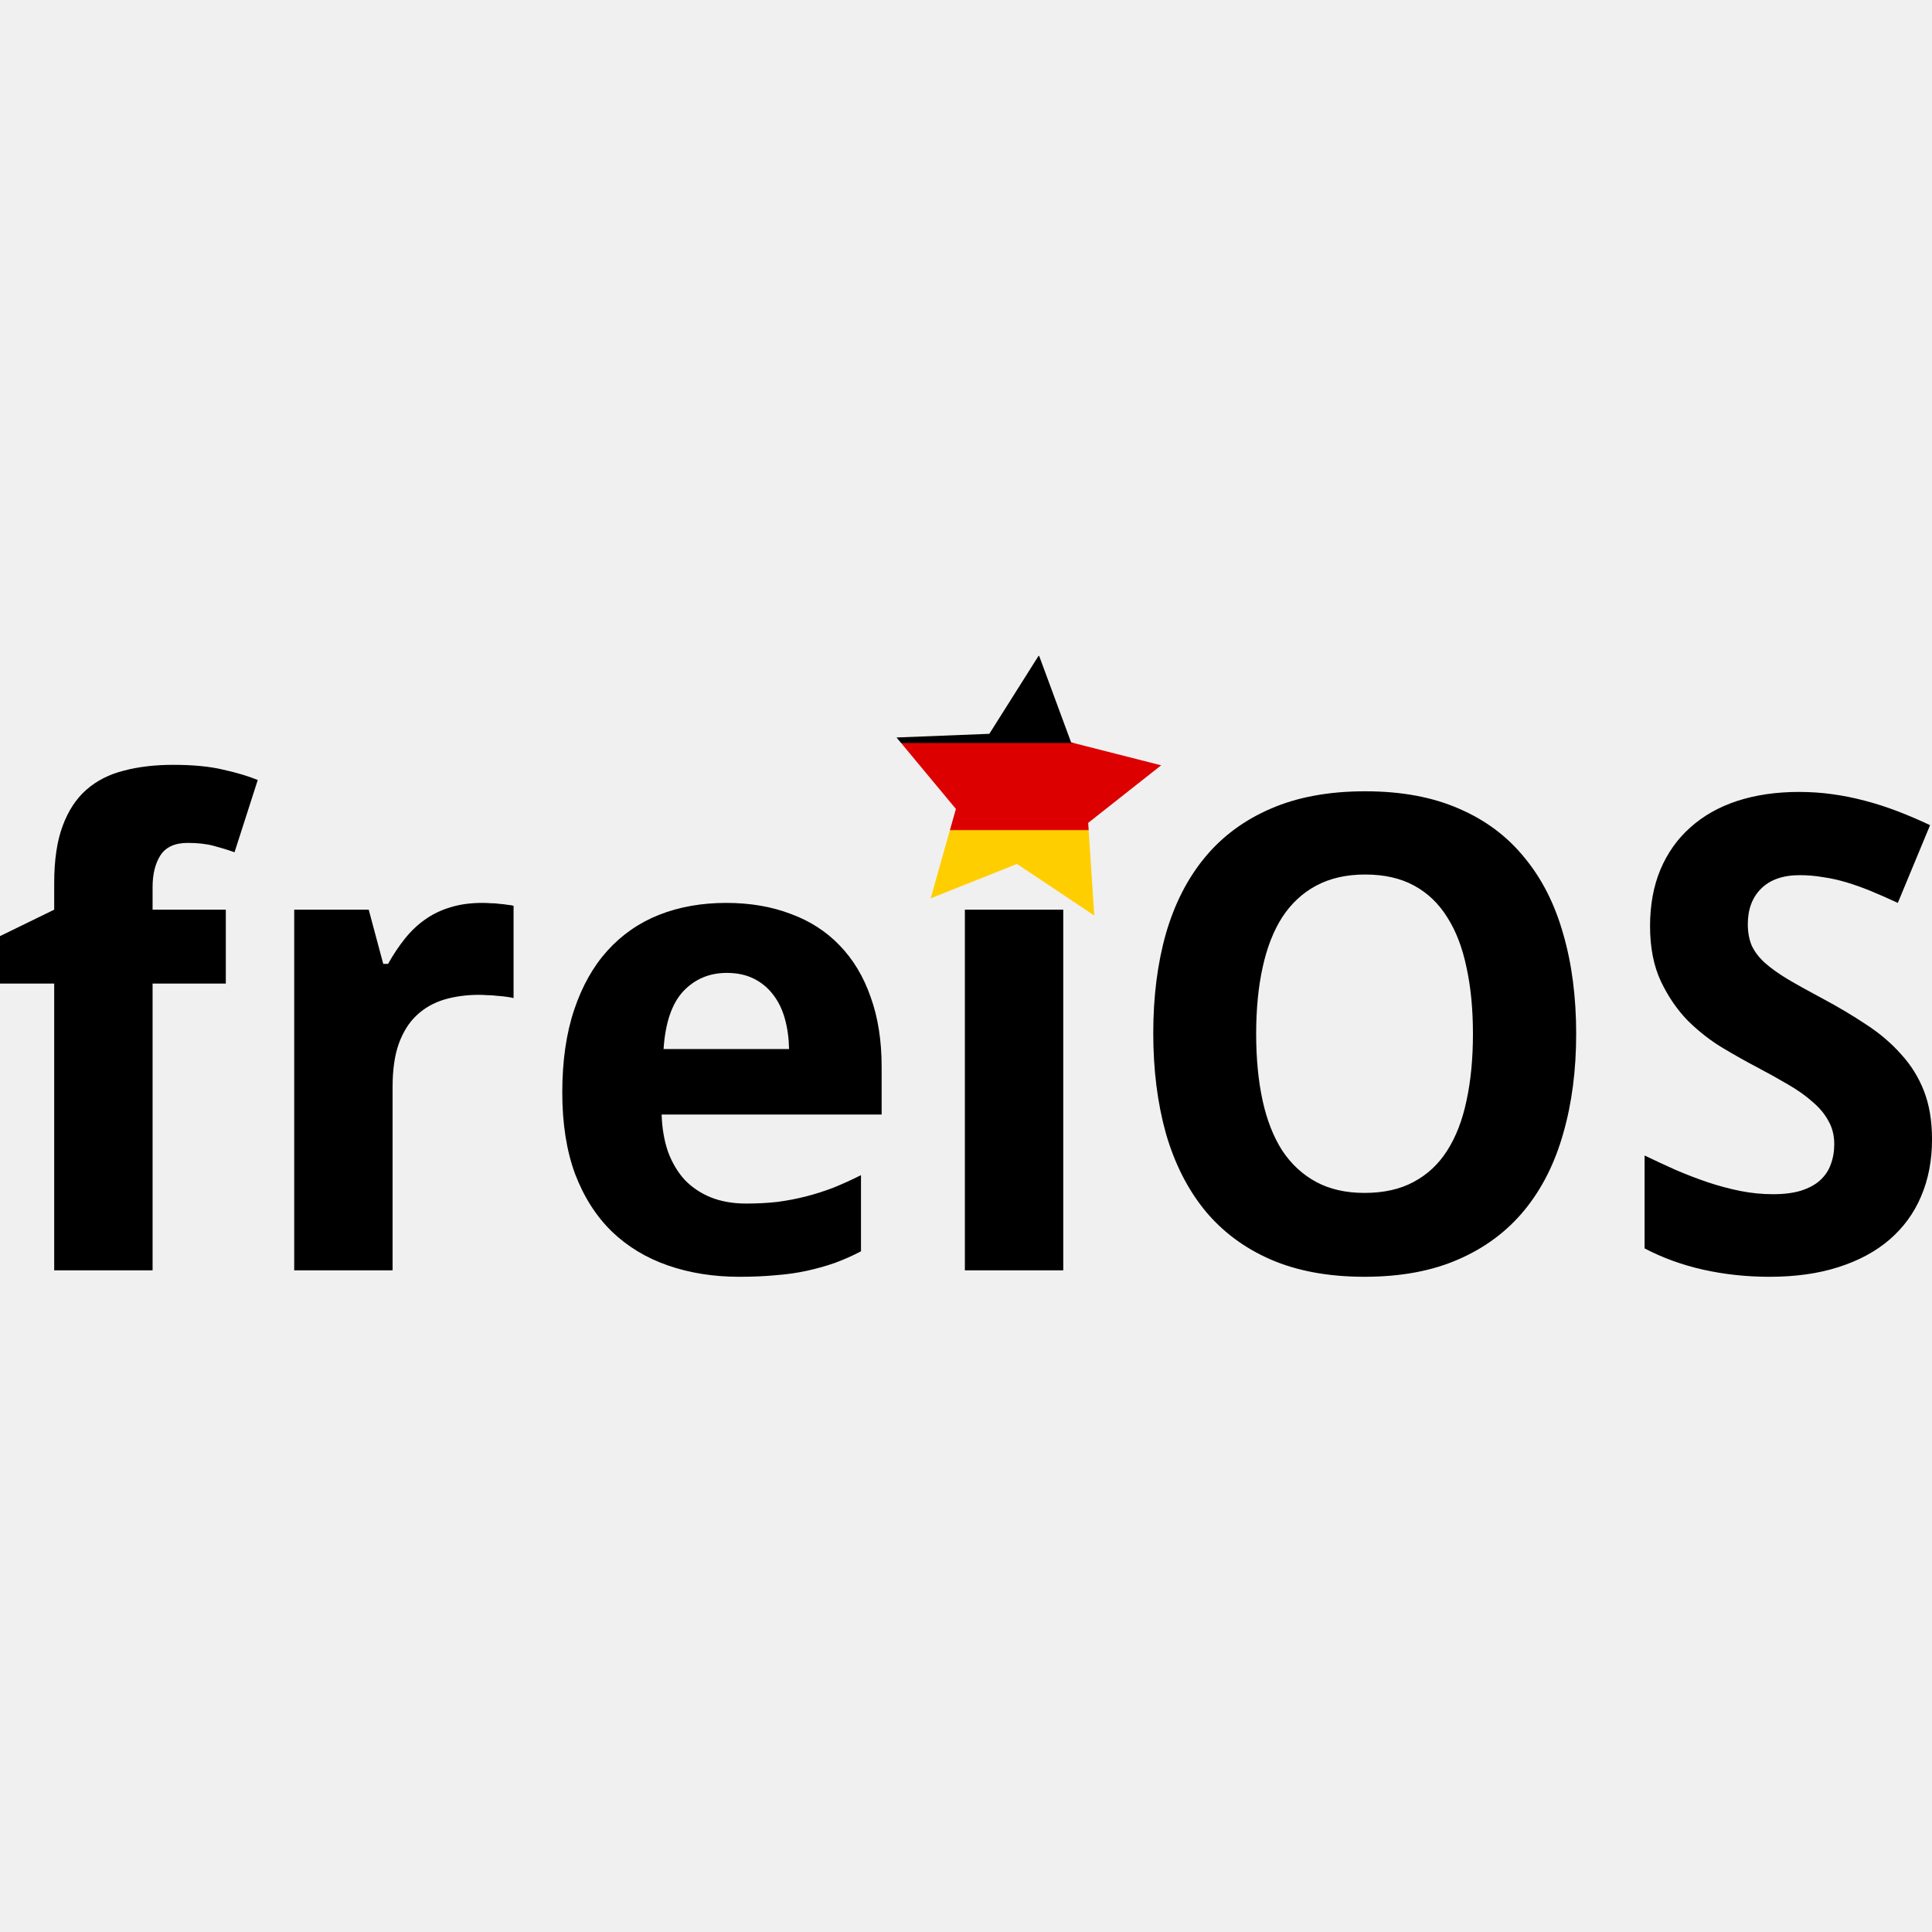
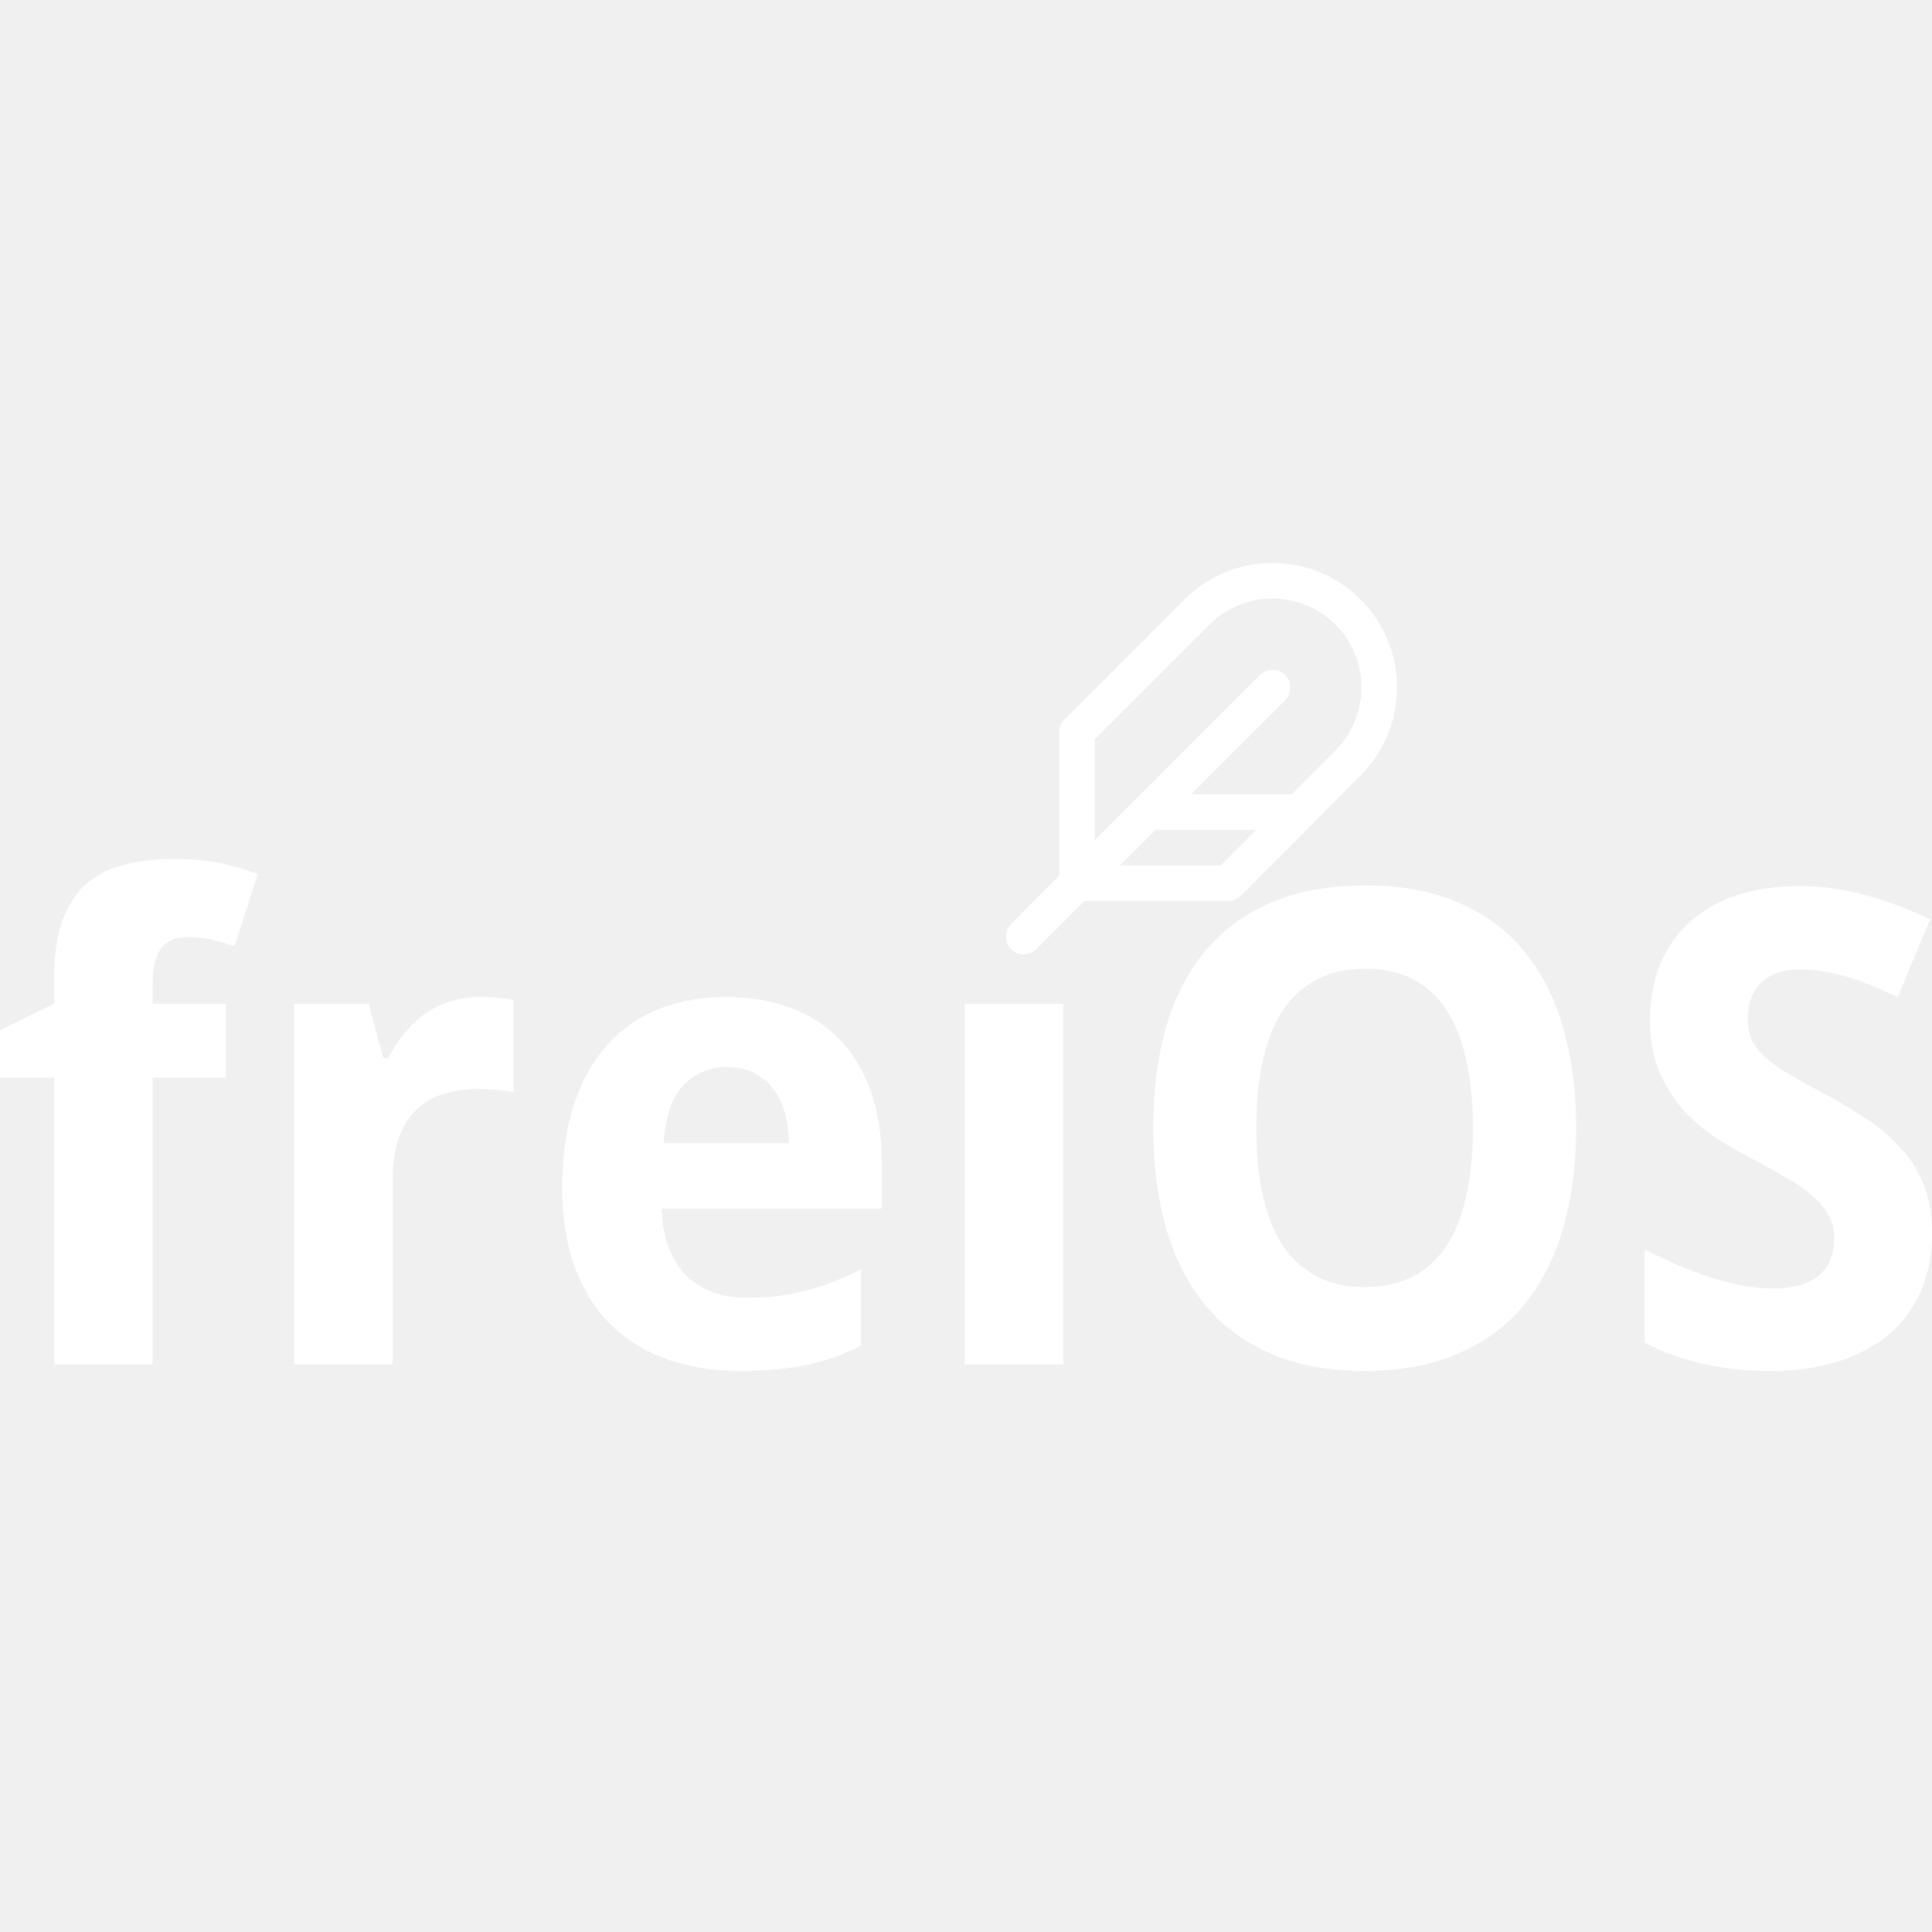
- <svg xmlns="http://www.w3.org/2000/svg" xmlns:xlink="http://www.w3.org/1999/xlink" width="500" height="500" viewBox="0 0 500 500" fill="none" version="1.1" id="svg8">
+ <svg xmlns="http://www.w3.org/2000/svg" width="500" height="500" viewBox="0 0 500 500" fill="none" version="1.1" id="svg8" xml:space="preserve">
  <defs id="defs8">
    <linearGradient id="paint0_linear_1016_105" x1="50" y1="50" x2="550" y2="550" gradientUnits="userSpaceOnUse" gradientTransform="translate(-50,-50)">
      <stop offset="0.068" stop-color="#0047AB" id="stop7" />
      <stop offset="0.741" stop-color="#8A2BE2" id="stop8" />
    </linearGradient>
-     <pattern xlink:href="#pattern19" preserveAspectRatio="xMidYMid" id="pattern20" patternTransform="matrix(0.2488364,0,0,0.2639539,123.3293,128.9243)" />
    <pattern patternUnits="userSpaceOnUse" width="27.278" height="25.375" patternTransform="translate(269.0663,279.9922)" preserveAspectRatio="xMidYMid" id="pattern19" style="fill:#000000">
      <g id="g2" transform="scale(5.455532,8.458485)">
        <rect id="black_stripe" width="5" height="3" y="0" x="0" fill="#000000" />
        <rect id="red_stripe" width="5" height="2" y="1" x="0" fill="#dd0000" />
        <rect id="gold_stripe" width="5" height="1" y="2" x="0" fill="#ffce00" />
      </g>
    </pattern>
+     <pattern patternUnits="userSpaceOnUse" width="27.278" height="25.375" patternTransform="translate(269.0663,279.9922)" preserveAspectRatio="xMidYMid" id="pattern19-3" style="fill:#000000">
+       <g id="g2-6" transform="scale(5.455532,8.458485)">
+         <rect id="black_stripe-7" width="5" height="3" y="0" x="0" fill="#000000" />
+         <rect id="red_stripe-5" width="5" height="2" y="1" x="0" fill="#dd0000" />
+         <rect id="gold_stripe-3" width="5" height="1" y="2" x="0" fill="#ffce00" />
+       </g>
+     </pattern>
+     <pattern patternUnits="userSpaceOnUse" width="27.278" height="25.375" patternTransform="translate(269.0663,279.9922)" preserveAspectRatio="xMidYMid" id="pattern19-5" style="fill:#000000">
+       <g id="g2-62" transform="scale(5.455532,8.458485)">
+         <rect id="black_stripe-9" width="5" height="3" y="0" x="0" fill="#000000" />
+         <rect id="red_stripe-1" width="5" height="2" y="1" x="0" fill="#dd0000" />
+         <rect id="gold_stripe-2" width="5" height="1" y="2" x="0" fill="#ffce00" />
+       </g>
+     </pattern>
  </defs>
-   <path d="m 44.832,197.938 c -4.731,0 -8.989,0.501 -12.773,1.503 -3.785,0.946 -7.013,2.588 -9.684,4.926 -2.672,2.338 -4.731,5.482 -6.178,9.434 -1.447,3.896 -2.171,8.822 -2.171,14.777 v 6.846 L -4.4000001e-6,242.269 v 12.273 H 14.026 v 74.219 h 25.463 v -74.219 h 18.951 v -19.118 h -18.951 v -5.844 c 0,-3.339 0.668,-6.067 2.004,-8.182 1.391,-2.171 3.757,-3.256 7.096,-3.256 2.56,0 4.787,0.251 6.679,0.751 1.892,0.501 3.701,1.057 5.427,1.67 l 6.011,-18.701 c -2.449,-1.002 -5.427,-1.892 -8.933,-2.672 -3.506,-0.835 -7.82,-1.252 -12.94,-1.252 z m 308.482,6.846 c -9.406,0 -17.56,1.503 -24.462,4.508 -6.846,2.95 -12.523,7.152 -17.031,12.606 -4.508,5.454 -7.876,12.05 -10.102,19.786 -2.171,7.681 -3.256,16.252 -3.256,25.714 0,9.462 1.085,18.089 3.256,25.881 2.226,7.736 5.566,14.36 10.018,19.87 4.508,5.51 10.185,9.768 17.031,12.773 6.902,3.006 15.028,4.508 24.378,4.508 9.35,0 17.449,-1.503 24.295,-4.508 6.902,-3.006 12.606,-7.263 17.115,-12.773 4.508,-5.51 7.848,-12.133 10.018,-19.87 2.226,-7.736 3.339,-16.308 3.339,-25.714 0,-9.517 -1.113,-18.117 -3.339,-25.797 -2.171,-7.736 -5.51,-14.332 -10.018,-19.786 -4.453,-5.51 -10.102,-9.74 -16.948,-12.69 -6.846,-3.005 -14.944,-4.508 -24.295,-4.508 z m 112.289,0.167 c -5.9,0 -11.243,0.779 -16.029,2.338 -4.731,1.558 -8.766,3.84 -12.106,6.846 -3.339,2.95 -5.928,6.595 -7.764,10.937 -1.781,4.286 -2.672,9.156 -2.672,14.61 0,5.566 0.946,10.352 2.839,14.36 1.892,3.952 4.23,7.347 7.013,10.185 2.839,2.783 5.844,5.12 9.017,7.013 3.172,1.892 6.039,3.506 8.599,4.842 3.061,1.614 5.816,3.145 8.265,4.592 2.505,1.447 4.62,2.95 6.345,4.508 1.781,1.503 3.145,3.145 4.091,4.926 1.002,1.725 1.503,3.729 1.503,6.011 0,1.892 -0.306,3.646 -0.918,5.26 -0.557,1.558 -1.475,2.922 -2.755,4.091 -1.224,1.113 -2.866,2.004 -4.926,2.672 -2.004,0.612 -4.425,0.918 -7.263,0.918 -2.783,0 -5.594,-0.278 -8.432,-0.835 -2.783,-0.557 -5.594,-1.308 -8.432,-2.254 -2.783,-0.946 -5.538,-2.004 -8.265,-3.172 -2.727,-1.224 -5.427,-2.477 -8.098,-3.757 v 24.044 c 4.675,2.449 9.74,4.286 15.195,5.51 5.51,1.224 11.215,1.837 17.115,1.837 6.735,0 12.69,-0.835 17.866,-2.505 5.232,-1.67 9.629,-4.035 13.191,-7.096 3.618,-3.117 6.345,-6.846 8.182,-11.187 1.892,-4.397 2.839,-9.323 2.839,-14.777 0,-4.787 -0.696,-8.961 -2.087,-12.523 -1.391,-3.562 -3.367,-6.735 -5.928,-9.518 -2.505,-2.839 -5.51,-5.399 -9.017,-7.681 -3.506,-2.338 -7.347,-4.62 -11.521,-6.846 -3.451,-1.837 -6.401,-3.479 -8.85,-4.926 -2.393,-1.447 -4.369,-2.866 -5.928,-4.258 -1.503,-1.391 -2.616,-2.866 -3.339,-4.425 -0.668,-1.614 -1.002,-3.451 -1.002,-5.51 0,-3.84 1.141,-6.902 3.423,-9.184 2.338,-2.338 5.677,-3.506 10.018,-3.506 2.004,0 3.98,0.167 5.928,0.501 2.004,0.278 4.035,0.724 6.095,1.336 2.059,0.612 4.174,1.364 6.345,2.254 2.171,0.89 4.508,1.92 7.013,3.089 l 8.349,-20.12 c -2.95,-1.391 -5.816,-2.616 -8.599,-3.673 -2.783,-1.057 -5.566,-1.948 -8.349,-2.672 -2.727,-0.724 -5.51,-1.28 -8.349,-1.67 -2.783,-0.39 -5.649,-0.584 -8.599,-0.584 z m -112.289,21.373 c 4.898,0 9.1,0.946 12.606,2.839 3.506,1.892 6.373,4.62 8.599,8.182 2.282,3.562 3.952,7.903 5.009,13.024 1.113,5.065 1.67,10.798 1.67,17.198 0,6.401 -0.557,12.161 -1.67,17.282 -1.058,5.065 -2.727,9.378 -5.009,12.94 -2.226,3.506 -5.121,6.206 -8.683,8.098 -3.506,1.892 -7.736,2.839 -12.69,2.839 -4.842,0 -9.017,-0.946 -12.523,-2.839 -3.506,-1.892 -6.428,-4.592 -8.766,-8.098 -2.282,-3.562 -3.98,-7.876 -5.093,-12.94 -1.113,-5.121 -1.67,-10.881 -1.67,-17.282 0,-6.401 0.557,-12.133 1.67,-17.198 1.113,-5.12 2.811,-9.462 5.093,-13.024 2.338,-3.562 5.287,-6.289 8.85,-8.182 3.562,-1.892 7.764,-2.839 12.606,-2.839 z m -228.502,7.347 c -3.117,0 -5.9,0.39 -8.349,1.169 -2.393,0.724 -4.564,1.781 -6.512,3.172 -1.892,1.336 -3.618,2.978 -5.176,4.926 -1.558,1.948 -3.006,4.119 -4.341,6.512 H 99.182 L 95.425,235.423 H 76.14 v 93.338 h 25.463 v -47.504 c 0,-4.397 0.529,-8.098 1.586,-11.104 1.113,-3.061 2.644,-5.51 4.592,-7.347 2.004,-1.892 4.369,-3.256 7.096,-4.091 2.783,-0.835 5.816,-1.252 9.1,-1.252 0.557,0 1.252,0.027 2.087,0.084 0.835,0 1.67,0.056 2.505,0.167 0.89,0.056 1.725,0.139 2.505,0.251 0.779,0.111 1.391,0.223 1.837,0.334 v -23.877 c -0.334,-0.111 -0.835,-0.194 -1.503,-0.251 -0.612,-0.111 -1.308,-0.194 -2.087,-0.25 -0.724,-0.111 -1.503,-0.167 -2.338,-0.167 -0.779,-0.056 -1.503,-0.084 -2.171,-0.084 z m 63.116,0 c -6.345,0 -12.133,1.03 -17.365,3.089 -5.176,2.059 -9.629,5.148 -13.358,9.267 -3.673,4.063 -6.54,9.156 -8.599,15.278 -2.059,6.122 -3.089,13.274 -3.089,21.456 0,8.07 1.113,15.111 3.339,21.122 2.282,5.955 5.454,10.909 9.517,14.861 4.063,3.896 8.905,6.818 14.527,8.766 5.621,1.948 11.772,2.922 18.45,2.922 3.451,0 6.623,-0.139 9.517,-0.417 2.894,-0.223 5.594,-0.612 8.098,-1.169 2.505,-0.557 4.87,-1.224 7.096,-2.004 2.282,-0.835 4.536,-1.837 6.762,-3.006 v -19.703 c -2.449,1.224 -4.842,2.31 -7.18,3.256 -2.338,0.89 -4.703,1.642 -7.096,2.254 -2.393,0.612 -4.87,1.085 -7.43,1.419 -2.505,0.278 -5.176,0.417 -8.015,0.417 -3.395,0 -6.428,-0.529 -9.1,-1.586 -2.616,-1.057 -4.87,-2.56 -6.762,-4.508 -1.837,-2.004 -3.284,-4.425 -4.341,-7.263 -1.002,-2.894 -1.558,-6.122 -1.67,-9.684 h 56.938 v -12.356 c 0,-6.79 -0.946,-12.801 -2.839,-18.033 -1.837,-5.287 -4.508,-9.74 -8.015,-13.358 -3.451,-3.618 -7.681,-6.345 -12.69,-8.182 -4.954,-1.892 -10.519,-2.839 -16.697,-2.839 z m 61.78,1.753 v 93.338 h 25.463 v -93.338 z m -61.613,16.363 c 2.672,0 5.009,0.501 7.013,1.503 2.004,1.002 3.673,2.393 5.009,4.174 1.336,1.725 2.338,3.785 3.006,6.178 0.668,2.393 1.029,5.009 1.085,7.848 h -32.476 c 0.445,-6.79 2.143,-11.772 5.093,-14.944 3.005,-3.172 6.762,-4.759 11.271,-4.759 z" style="font-weight:bold;font-size:16.933px;font-family:'Droid Sans';-inkscape-font-specification:'Droid Sans Bold';baseline-shift:baseline;display:inline;overflow:visible;vector-effect:none;fill:#000000;fill-opacity:1;stroke-width:10.097;enable-background:accumulate;stop-color:#000000" id="path52" />
-   <path style="fill:url(#pattern20);fill-opacity:1;stroke-width:0.265" id="path2" d="m 80.895,81.996 -1.98,-1.322 -2.212,0.882 0.646,-2.292 -1.522,-1.831 2.379,-0.094 1.271,-2.014 0.825,2.234 2.308,0.587 -1.87,1.475 z" transform="matrix(10.09725,0,0,10.09725,-533.6263,-590.9992)" />
+   <g id="layer1" transform="matrix(10.09724,0,0,10.09724,-83.94511,-83.94511)">
+     <path d="m 12.754,30.33 c -0.469,0 -0.89,0.05 -1.265,0.149 -0.375,0.094 -0.695,0.256 -0.959,0.488 -0.265,0.232 -0.469,0.543 -0.612,0.934 -0.143,0.386 -0.215,0.874 -0.215,1.463 v 0.678 l -1.389,0.678 v 1.215 h 1.389 v 7.35 h 2.522 v -7.35 h 1.877 v -1.893 h -1.877 v -0.579 c 0,-0.331 0.066,-0.601 0.198,-0.81 0.138,-0.215 0.372,-0.322 0.703,-0.322 0.254,0 0.474,0.025 0.661,0.074 0.187,0.05 0.367,0.105 0.537,0.165 l 0.595,-1.852 c -0.243,-0.099 -0.537,-0.187 -0.885,-0.265 -0.347,-0.083 -0.774,-0.124 -1.282,-0.124 z m 30.551,0.678 c -0.932,0 -1.739,0.149 -2.423,0.446 -0.678,0.292 -1.24,0.708 -1.687,1.249 -0.446,0.54 -0.78,1.193 -1,1.96 -0.215,0.761 -0.322,1.61 -0.322,2.547 0,0.937 0.107,1.791 0.322,2.563 0.22,0.766 0.551,1.422 0.992,1.968 0.446,0.546 1.009,0.967 1.687,1.265 0.684,0.298 1.488,0.446 2.414,0.446 0.926,0 1.728,-0.149 2.406,-0.446 0.684,-0.298 1.249,-0.719 1.695,-1.265 0.446,-0.546 0.777,-1.202 0.992,-1.968 0.22,-0.766 0.331,-1.615 0.331,-2.547 0,-0.943 -0.11,-1.794 -0.331,-2.555 -0.215,-0.766 -0.546,-1.419 -0.992,-1.96 -0.441,-0.546 -1,-0.965 -1.678,-1.257 -0.678,-0.298 -1.48,-0.446 -2.406,-0.446 z m 11.121,0.017 c -0.584,0 -1.113,0.077 -1.587,0.232 -0.469,0.154 -0.868,0.38 -1.199,0.678 -0.331,0.292 -0.587,0.653 -0.769,1.083 -0.176,0.424 -0.265,0.907 -0.265,1.447 0,0.551 0.094,1.025 0.281,1.422 0.187,0.391 0.419,0.728 0.695,1.009 0.281,0.276 0.579,0.507 0.893,0.695 0.314,0.187 0.598,0.347 0.852,0.48 0.303,0.16 0.576,0.311 0.819,0.455 0.248,0.143 0.458,0.292 0.628,0.446 0.176,0.149 0.311,0.311 0.405,0.488 0.099,0.171 0.149,0.369 0.149,0.595 0,0.187 -0.03,0.361 -0.091,0.521 -0.055,0.154 -0.146,0.289 -0.273,0.405 -0.121,0.11 -0.284,0.198 -0.488,0.265 -0.198,0.061 -0.438,0.091 -0.719,0.091 -0.276,0 -0.554,-0.028 -0.835,-0.083 -0.276,-0.055 -0.554,-0.13 -0.835,-0.223 -0.276,-0.094 -0.548,-0.198 -0.819,-0.314 -0.27,-0.121 -0.537,-0.245 -0.802,-0.372 v 2.381 c 0.463,0.243 0.965,0.424 1.505,0.546 0.546,0.121 1.111,0.182 1.695,0.182 0.667,0 1.257,-0.083 1.769,-0.248 0.518,-0.165 0.954,-0.4 1.306,-0.703 0.358,-0.309 0.628,-0.678 0.81,-1.108 0.187,-0.435 0.281,-0.923 0.281,-1.463 0,-0.474 -0.069,-0.887 -0.207,-1.24 -0.138,-0.353 -0.333,-0.667 -0.587,-0.943 -0.248,-0.281 -0.546,-0.535 -0.893,-0.761 -0.347,-0.232 -0.728,-0.458 -1.141,-0.678 -0.342,-0.182 -0.634,-0.345 -0.876,-0.488 -0.237,-0.143 -0.433,-0.284 -0.587,-0.422 -0.149,-0.138 -0.259,-0.284 -0.331,-0.438 -0.066,-0.16 -0.099,-0.342 -0.099,-0.546 0,-0.38 0.113,-0.684 0.339,-0.91 0.232,-0.232 0.562,-0.347 0.992,-0.347 0.198,0 0.394,0.017 0.587,0.05 0.198,0.028 0.4,0.072 0.604,0.132 0.204,0.061 0.413,0.135 0.628,0.223 0.215,0.088 0.446,0.19 0.695,0.306 l 0.827,-1.993 c -0.292,-0.138 -0.576,-0.259 -0.852,-0.364 -0.276,-0.105 -0.551,-0.193 -0.827,-0.265 -0.27,-0.072 -0.546,-0.127 -0.827,-0.165 -0.276,-0.039 -0.559,-0.058 -0.852,-0.058 z M 43.305,33.141 c 0.485,0 0.901,0.094 1.249,0.281 0.347,0.187 0.631,0.458 0.852,0.81 0.226,0.353 0.391,0.783 0.496,1.29 0.11,0.502 0.165,1.069 0.165,1.703 0,0.634 -0.055,1.204 -0.165,1.712 -0.105,0.502 -0.27,0.929 -0.496,1.282 -0.22,0.347 -0.507,0.615 -0.86,0.802 -0.347,0.187 -0.766,0.281 -1.257,0.281 -0.48,0 -0.893,-0.094 -1.24,-0.281 -0.347,-0.187 -0.637,-0.455 -0.868,-0.802 -0.226,-0.353 -0.394,-0.78 -0.504,-1.282 -0.11,-0.507 -0.165,-1.078 -0.165,-1.712 0,-0.634 0.055,-1.202 0.165,-1.703 0.11,-0.507 0.278,-0.937 0.504,-1.29 0.232,-0.353 0.524,-0.623 0.876,-0.81 0.353,-0.187 0.769,-0.281 1.249,-0.281 z M 20.675,33.868 c -0.309,0 -0.584,0.039 -0.827,0.116 -0.237,0.072 -0.452,0.176 -0.645,0.314 -0.187,0.132 -0.358,0.295 -0.513,0.488 -0.154,0.193 -0.298,0.408 -0.43,0.645 H 18.136 L 17.764,34.042 h -1.91 v 9.244 h 2.522 v -4.705 c 0,-0.435 0.052,-0.802 0.157,-1.1 0.11,-0.303 0.262,-0.546 0.455,-0.728 0.198,-0.187 0.433,-0.322 0.703,-0.405 0.276,-0.083 0.576,-0.124 0.901,-0.124 0.055,0 0.124,0.003 0.207,0.008 0.083,0 0.165,0.005 0.248,0.017 0.088,0.005 0.171,0.014 0.248,0.025 0.077,0.011 0.138,0.022 0.182,0.033 v -2.365 c -0.033,-0.011 -0.083,-0.019 -0.149,-0.025 -0.061,-0.011 -0.13,-0.019 -0.207,-0.025 -0.072,-0.011 -0.149,-0.017 -0.232,-0.017 -0.077,-0.005 -0.149,-0.008 -0.215,-0.008 z m 6.251,0 c -0.628,0 -1.202,0.102 -1.72,0.306 -0.513,0.204 -0.954,0.51 -1.323,0.918 -0.364,0.402 -0.648,0.907 -0.852,1.513 -0.204,0.606 -0.306,1.315 -0.306,2.125 0,0.799 0.11,1.497 0.331,2.092 0.226,0.59 0.54,1.08 0.943,1.472 0.402,0.386 0.882,0.675 1.439,0.868 0.557,0.193 1.166,0.289 1.827,0.289 0.342,0 0.656,-0.014 0.943,-0.041 0.287,-0.022 0.554,-0.061 0.802,-0.116 0.248,-0.055 0.482,-0.121 0.703,-0.198 0.226,-0.083 0.449,-0.182 0.67,-0.298 v -1.951 c -0.243,0.121 -0.48,0.229 -0.711,0.322 -0.232,0.088 -0.466,0.163 -0.703,0.223 -0.237,0.061 -0.482,0.107 -0.736,0.141 -0.248,0.028 -0.513,0.041 -0.794,0.041 -0.336,0 -0.637,-0.052 -0.901,-0.157 -0.259,-0.105 -0.482,-0.254 -0.67,-0.446 -0.182,-0.198 -0.325,-0.438 -0.43,-0.719 -0.099,-0.287 -0.154,-0.606 -0.165,-0.959 h 5.639 v -1.224 c 0,-0.672 -0.094,-1.268 -0.281,-1.786 -0.182,-0.524 -0.446,-0.965 -0.794,-1.323 -0.342,-0.358 -0.761,-0.628 -1.257,-0.81 -0.491,-0.187 -1.042,-0.281 -1.654,-0.281 z m 6.118,0.174 v 9.244 h 2.522 v -9.244 z m -6.102,1.621 c 0.265,0 0.496,0.05 0.695,0.149 0.198,0.099 0.364,0.237 0.496,0.413 0.132,0.171 0.232,0.375 0.298,0.612 0.066,0.237 0.102,0.496 0.107,0.777 h -3.216 c 0.044,-0.672 0.212,-1.166 0.504,-1.48 0.298,-0.314 0.67,-0.471 1.116,-0.471 z" style="font-weight:bold;font-size:16.933px;font-family:'Droid Sans';-inkscape-font-specification:'Droid Sans Bold';baseline-shift:baseline;display:inline;overflow:visible;vector-effect:none;fill:#ffffff;enable-background:accumulate;stop-color:#000000" id="path52" />
+     <g style="fill:none;stroke:#ffffff;stroke-width:2;stroke-linecap:round;stroke-linejoin:round;stroke-opacity:1" id="g2-5" transform="matrix(0.4557593,0,0,0.4557593,33.63898,22.29165)">
+       <path d="M 20.24,12.24 A 6.003,6.003 0 0 0 11.75,3.75 L 5,10.5 V 19 h 8.5 z" id="path1" style="fill:none;stroke:#ffffff;stroke-opacity:1" />
+       <line x1="16" y1="8" x2="2" y2="22" id="line1" style="fill:none;stroke:#ffffff;stroke-opacity:1" />
+       <line x1="17.5" y1="15" x2="9" y2="15" id="line2" style="fill:none;stroke:#ffffff;stroke-opacity:1" />
+     </g>
+   </g>
</svg>
